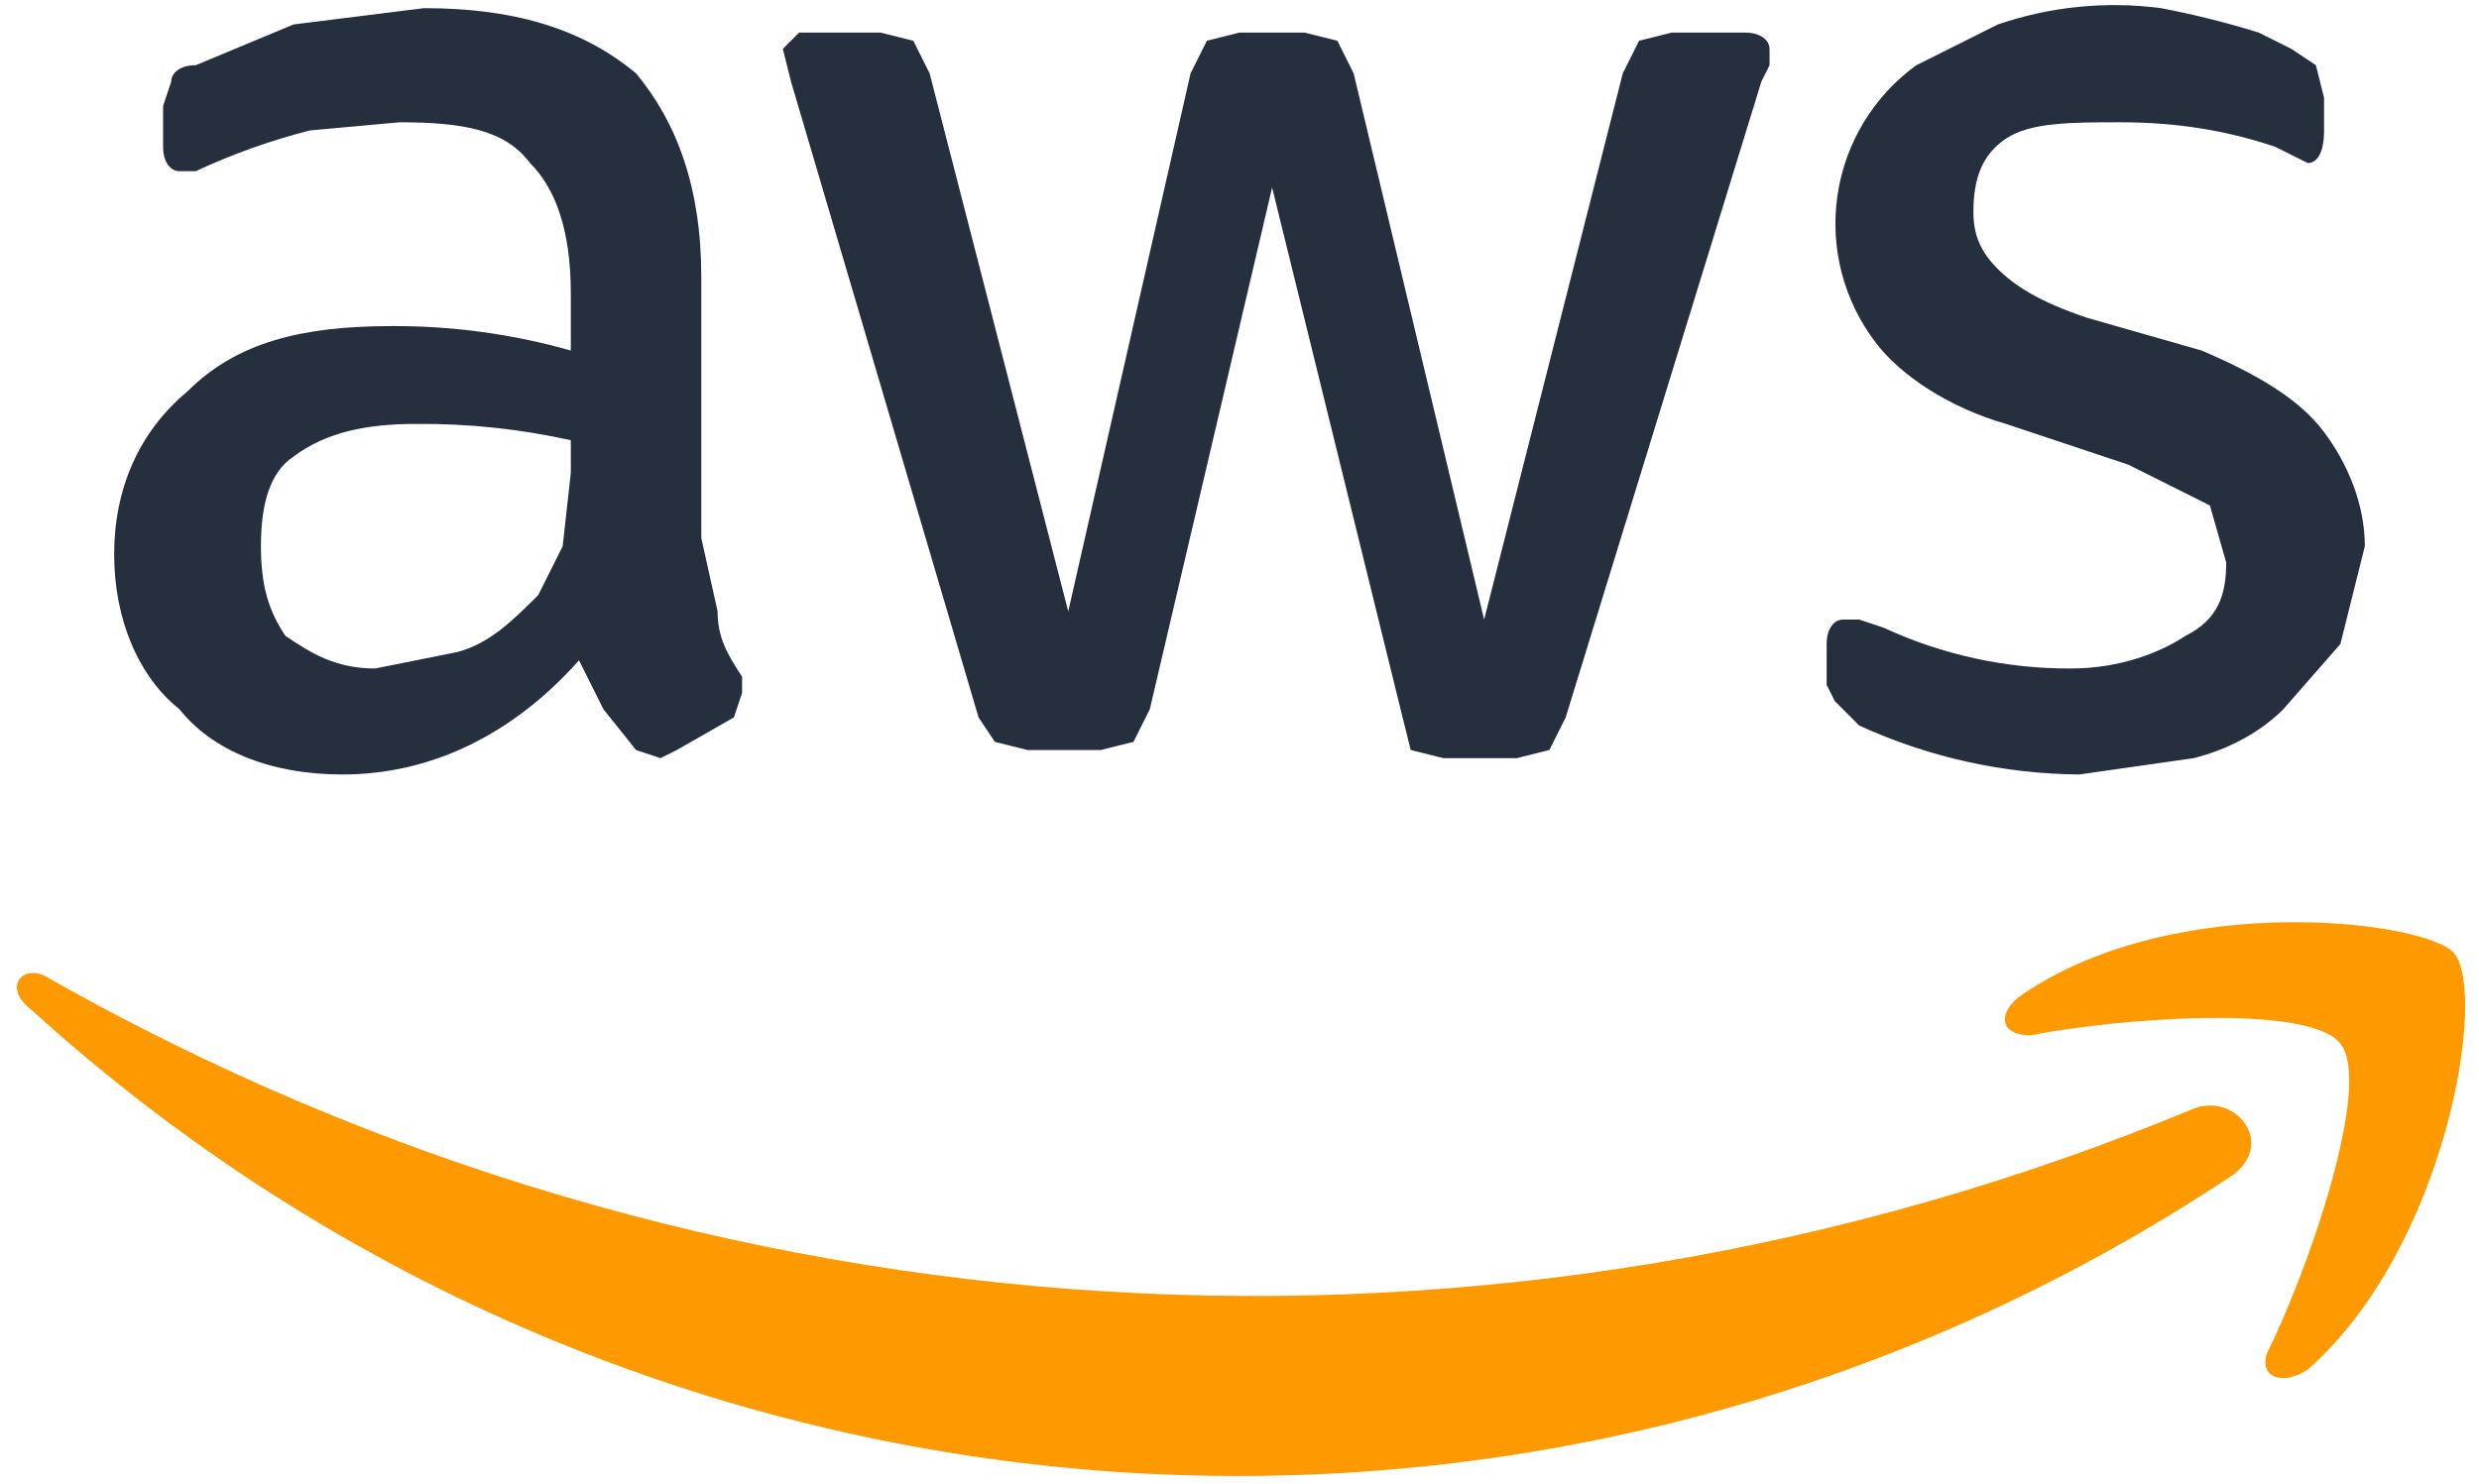
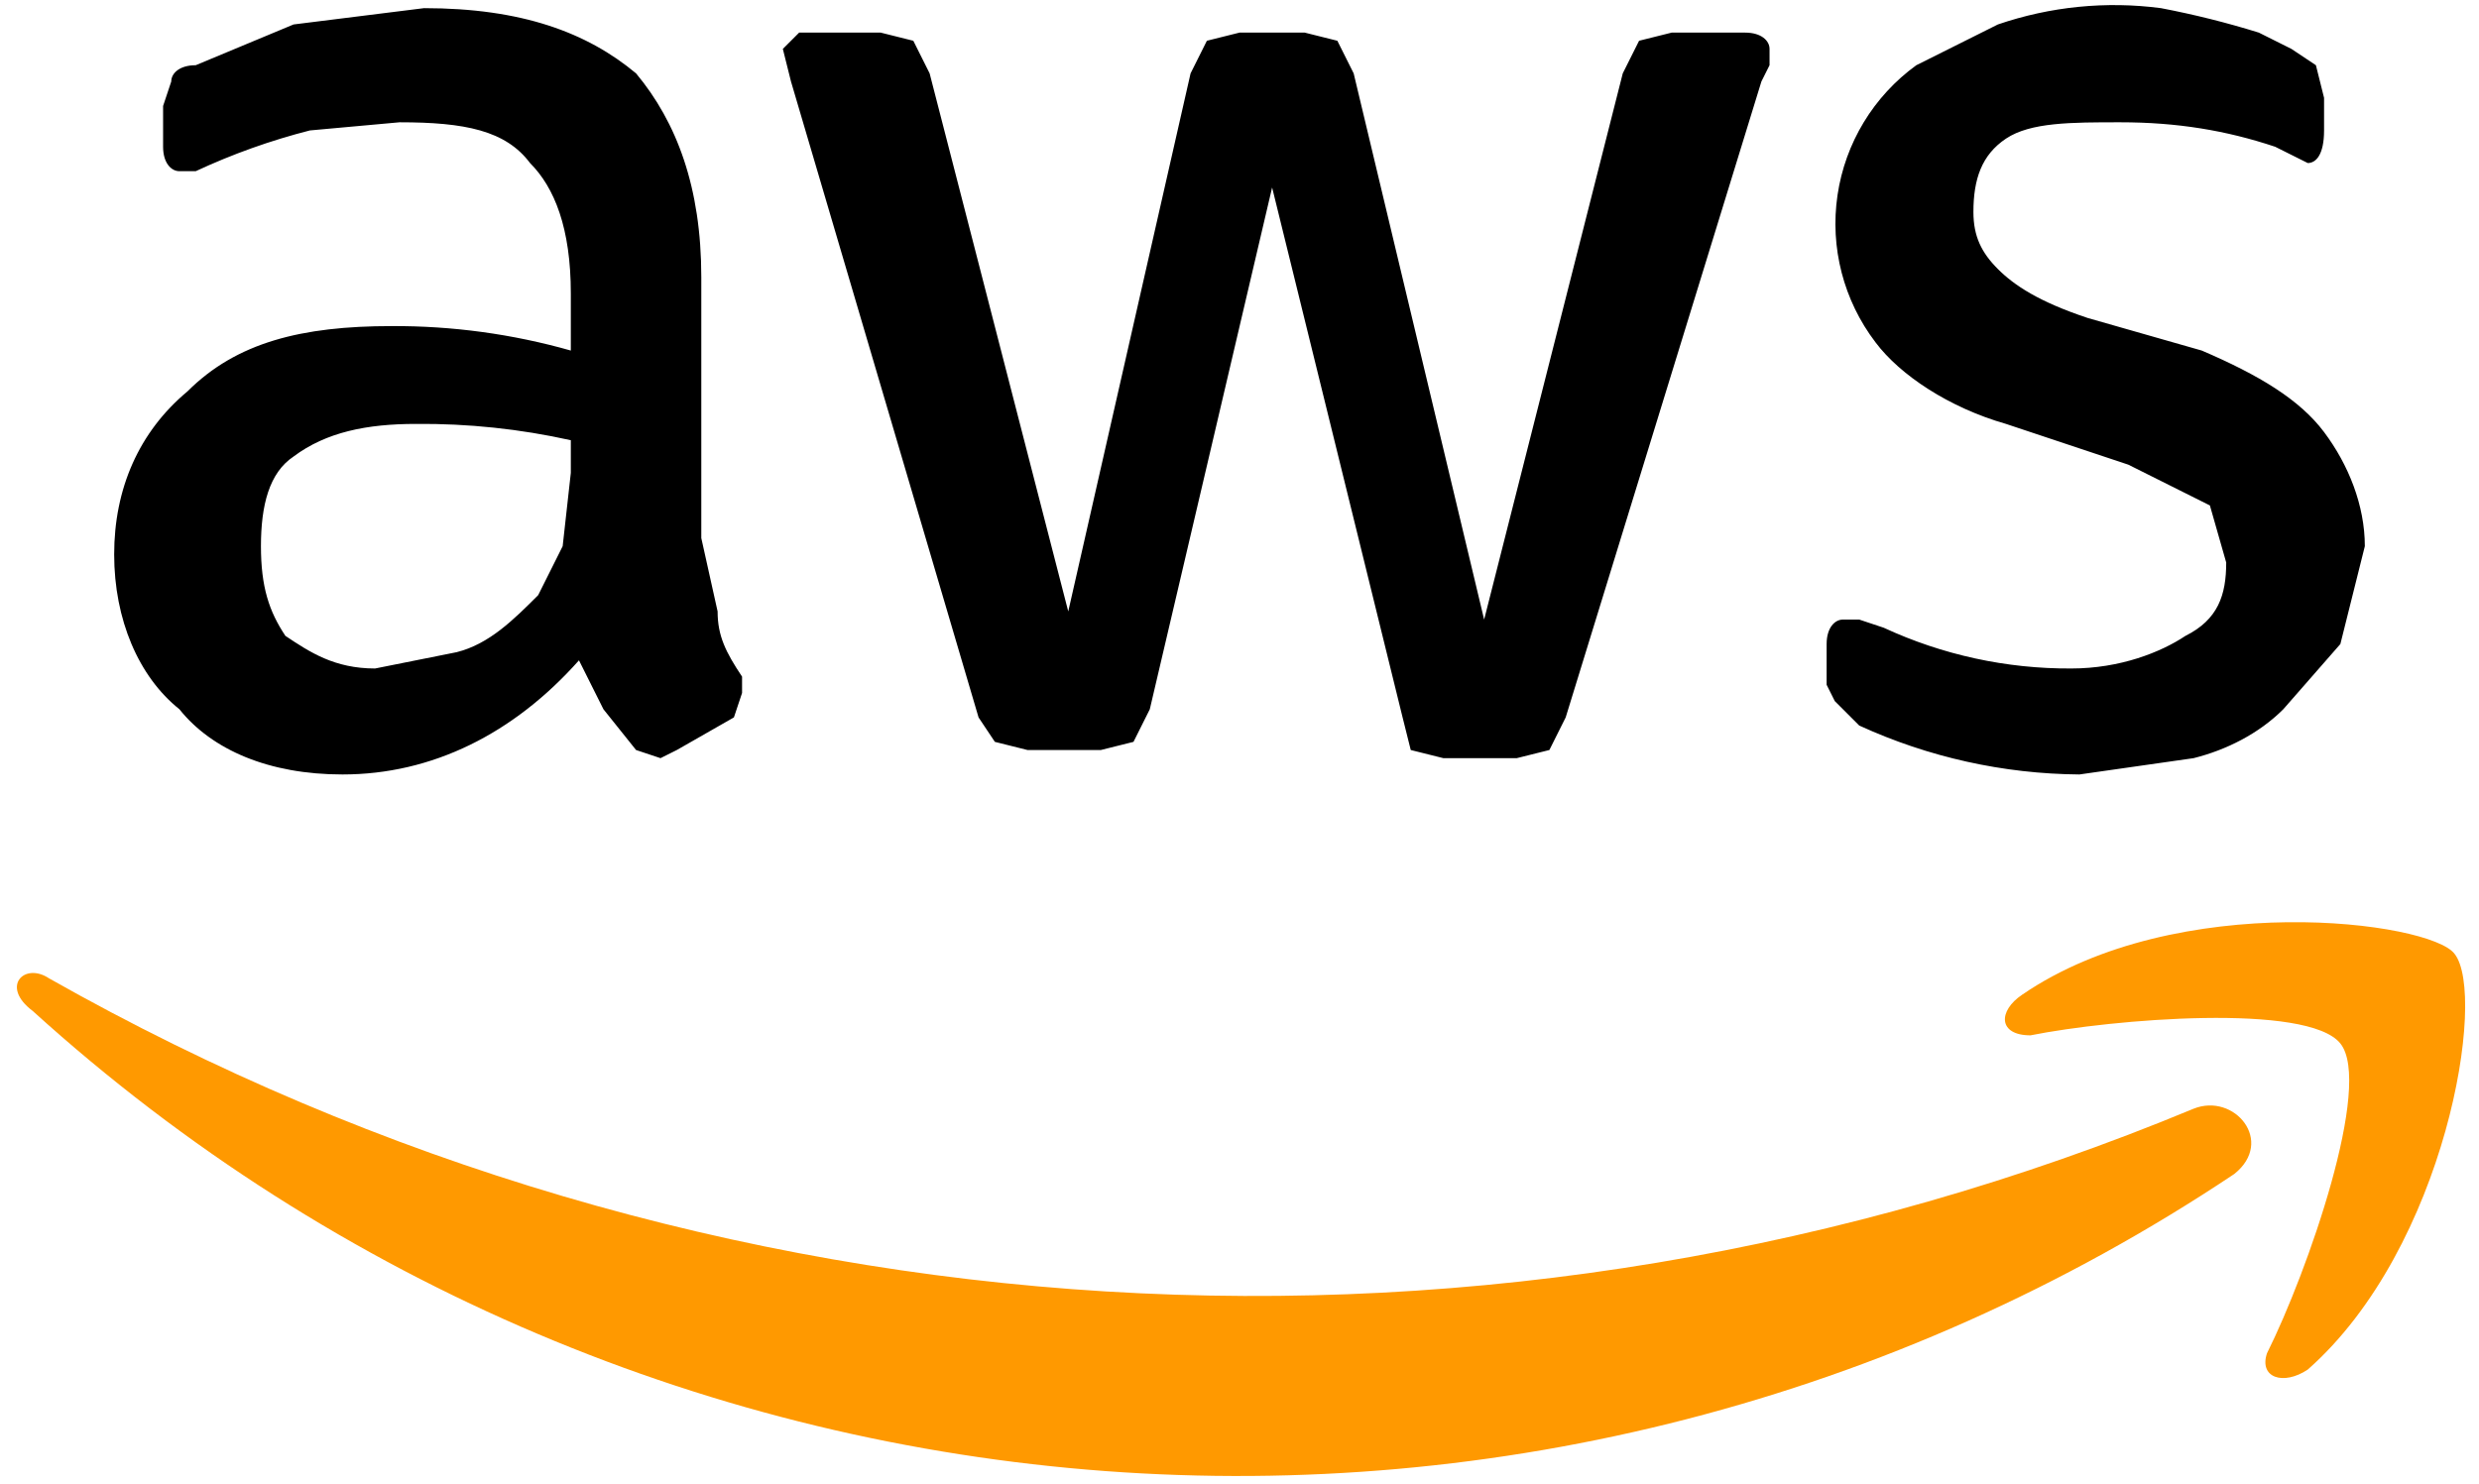
<svg xmlns="http://www.w3.org/2000/svg" xml:space="preserve" x="0" y="0" viewBox="0 0 304 182">
-   <path fill="#252f3e" d="m86 66 2 9c0 3 1 5 3 8v2l-1 3-7 4-2 1-3-1-4-5-3-6c-8 9-18 14-29 14-9 0-16-3-20-8-5-4-8-11-8-19s3-15 9-20c6-6 14-8 25-8a79 79 0 0 1 22 3v-7c0-8-2-13-5-16-3-4-8-5-16-5l-11 1a80 80 0 0 0-14 5h-2c-1 0-2-1-2-3v-5l1-3c0-1 1-2 3-2l12-5 16-2c12 0 20 3 26 8 5 6 8 14 8 25v32zM46 82l10-2c4-1 7-4 10-7l3-6 1-9v-4a84 84 0 0 0-19-2c-6 0-11 1-15 4-3 2-4 6-4 11s1 8 3 11c3 2 6 4 11 4zm80 10-4-1-2-3-23-78-1-4 2-2h10l4 1 2 4 17 66 15-66 2-4 4-1h8l4 1 2 4 16 67 17-67 2-4 4-1h9c2 0 3 1 3 2v2l-1 2-24 78-2 4-4 1h-9l-4-1-1-4-16-65-15 64-2 4-4 1h-9zm129 3a66 66 0 0 1-27-6l-3-3-1-2v-5c0-2 1-3 2-3h2l3 1a54 54 0 0 0 23 5c6 0 11-2 14-4 4-2 5-5 5-9l-2-7-10-5-15-5c-7-2-13-6-16-10a24 24 0 0 1 5-34l10-5a44 44 0 0 1 20-2 110 110 0 0 1 12 3l4 2 3 2 1 4v4c0 3-1 4-2 4l-4-2c-6-2-12-3-19-3-6 0-11 0-14 2s-4 5-4 9c0 3 1 5 3 7s5 4 11 6l14 4c7 3 12 6 15 10s5 9 5 14l-3 12-7 8c-3 3-7 5-11 6l-14 2z" />
+   <path fill="currentColor" d="m86 66 2 9c0 3 1 5 3 8v2l-1 3-7 4-2 1-3-1-4-5-3-6c-8 9-18 14-29 14-9 0-16-3-20-8-5-4-8-11-8-19s3-15 9-20c6-6 14-8 25-8a79 79 0 0 1 22 3v-7c0-8-2-13-5-16-3-4-8-5-16-5l-11 1a80 80 0 0 0-14 5h-2c-1 0-2-1-2-3v-5l1-3c0-1 1-2 3-2l12-5 16-2c12 0 20 3 26 8 5 6 8 14 8 25v32zM46 82l10-2c4-1 7-4 10-7l3-6 1-9v-4a84 84 0 0 0-19-2c-6 0-11 1-15 4-3 2-4 6-4 11s1 8 3 11c3 2 6 4 11 4zm80 10-4-1-2-3-23-78-1-4 2-2h10l4 1 2 4 17 66 15-66 2-4 4-1h8l4 1 2 4 16 67 17-67 2-4 4-1h9c2 0 3 1 3 2v2l-1 2-24 78-2 4-4 1h-9l-4-1-1-4-16-65-15 64-2 4-4 1h-9zm129 3a66 66 0 0 1-27-6l-3-3-1-2v-5c0-2 1-3 2-3h2l3 1a54 54 0 0 0 23 5c6 0 11-2 14-4 4-2 5-5 5-9l-2-7-10-5-15-5c-7-2-13-6-16-10a24 24 0 0 1 5-34l10-5a44 44 0 0 1 20-2 110 110 0 0 1 12 3l4 2 3 2 1 4v4c0 3-1 4-2 4l-4-2c-6-2-12-3-19-3-6 0-11 0-14 2s-4 5-4 9c0 3 1 5 3 7s5 4 11 6l14 4c7 3 12 6 15 10s5 9 5 14l-3 12-7 8c-3 3-7 5-11 6l-14 2z" />
  <path d="M274 144A220 220 0 0 1 4 124c-4-3-1-6 2-4a300 300 0 0 0 263 16c5-2 10 4 5 8z" fill="#f90" />
  <path d="M287 128c-4-5-28-3-38-1-4 0-4-3-1-5 19-13 50-9 53-5 4 5-1 36-18 51-3 2-6 1-5-2 5-10 13-33 9-38z" fill="#f90" />
</svg>
